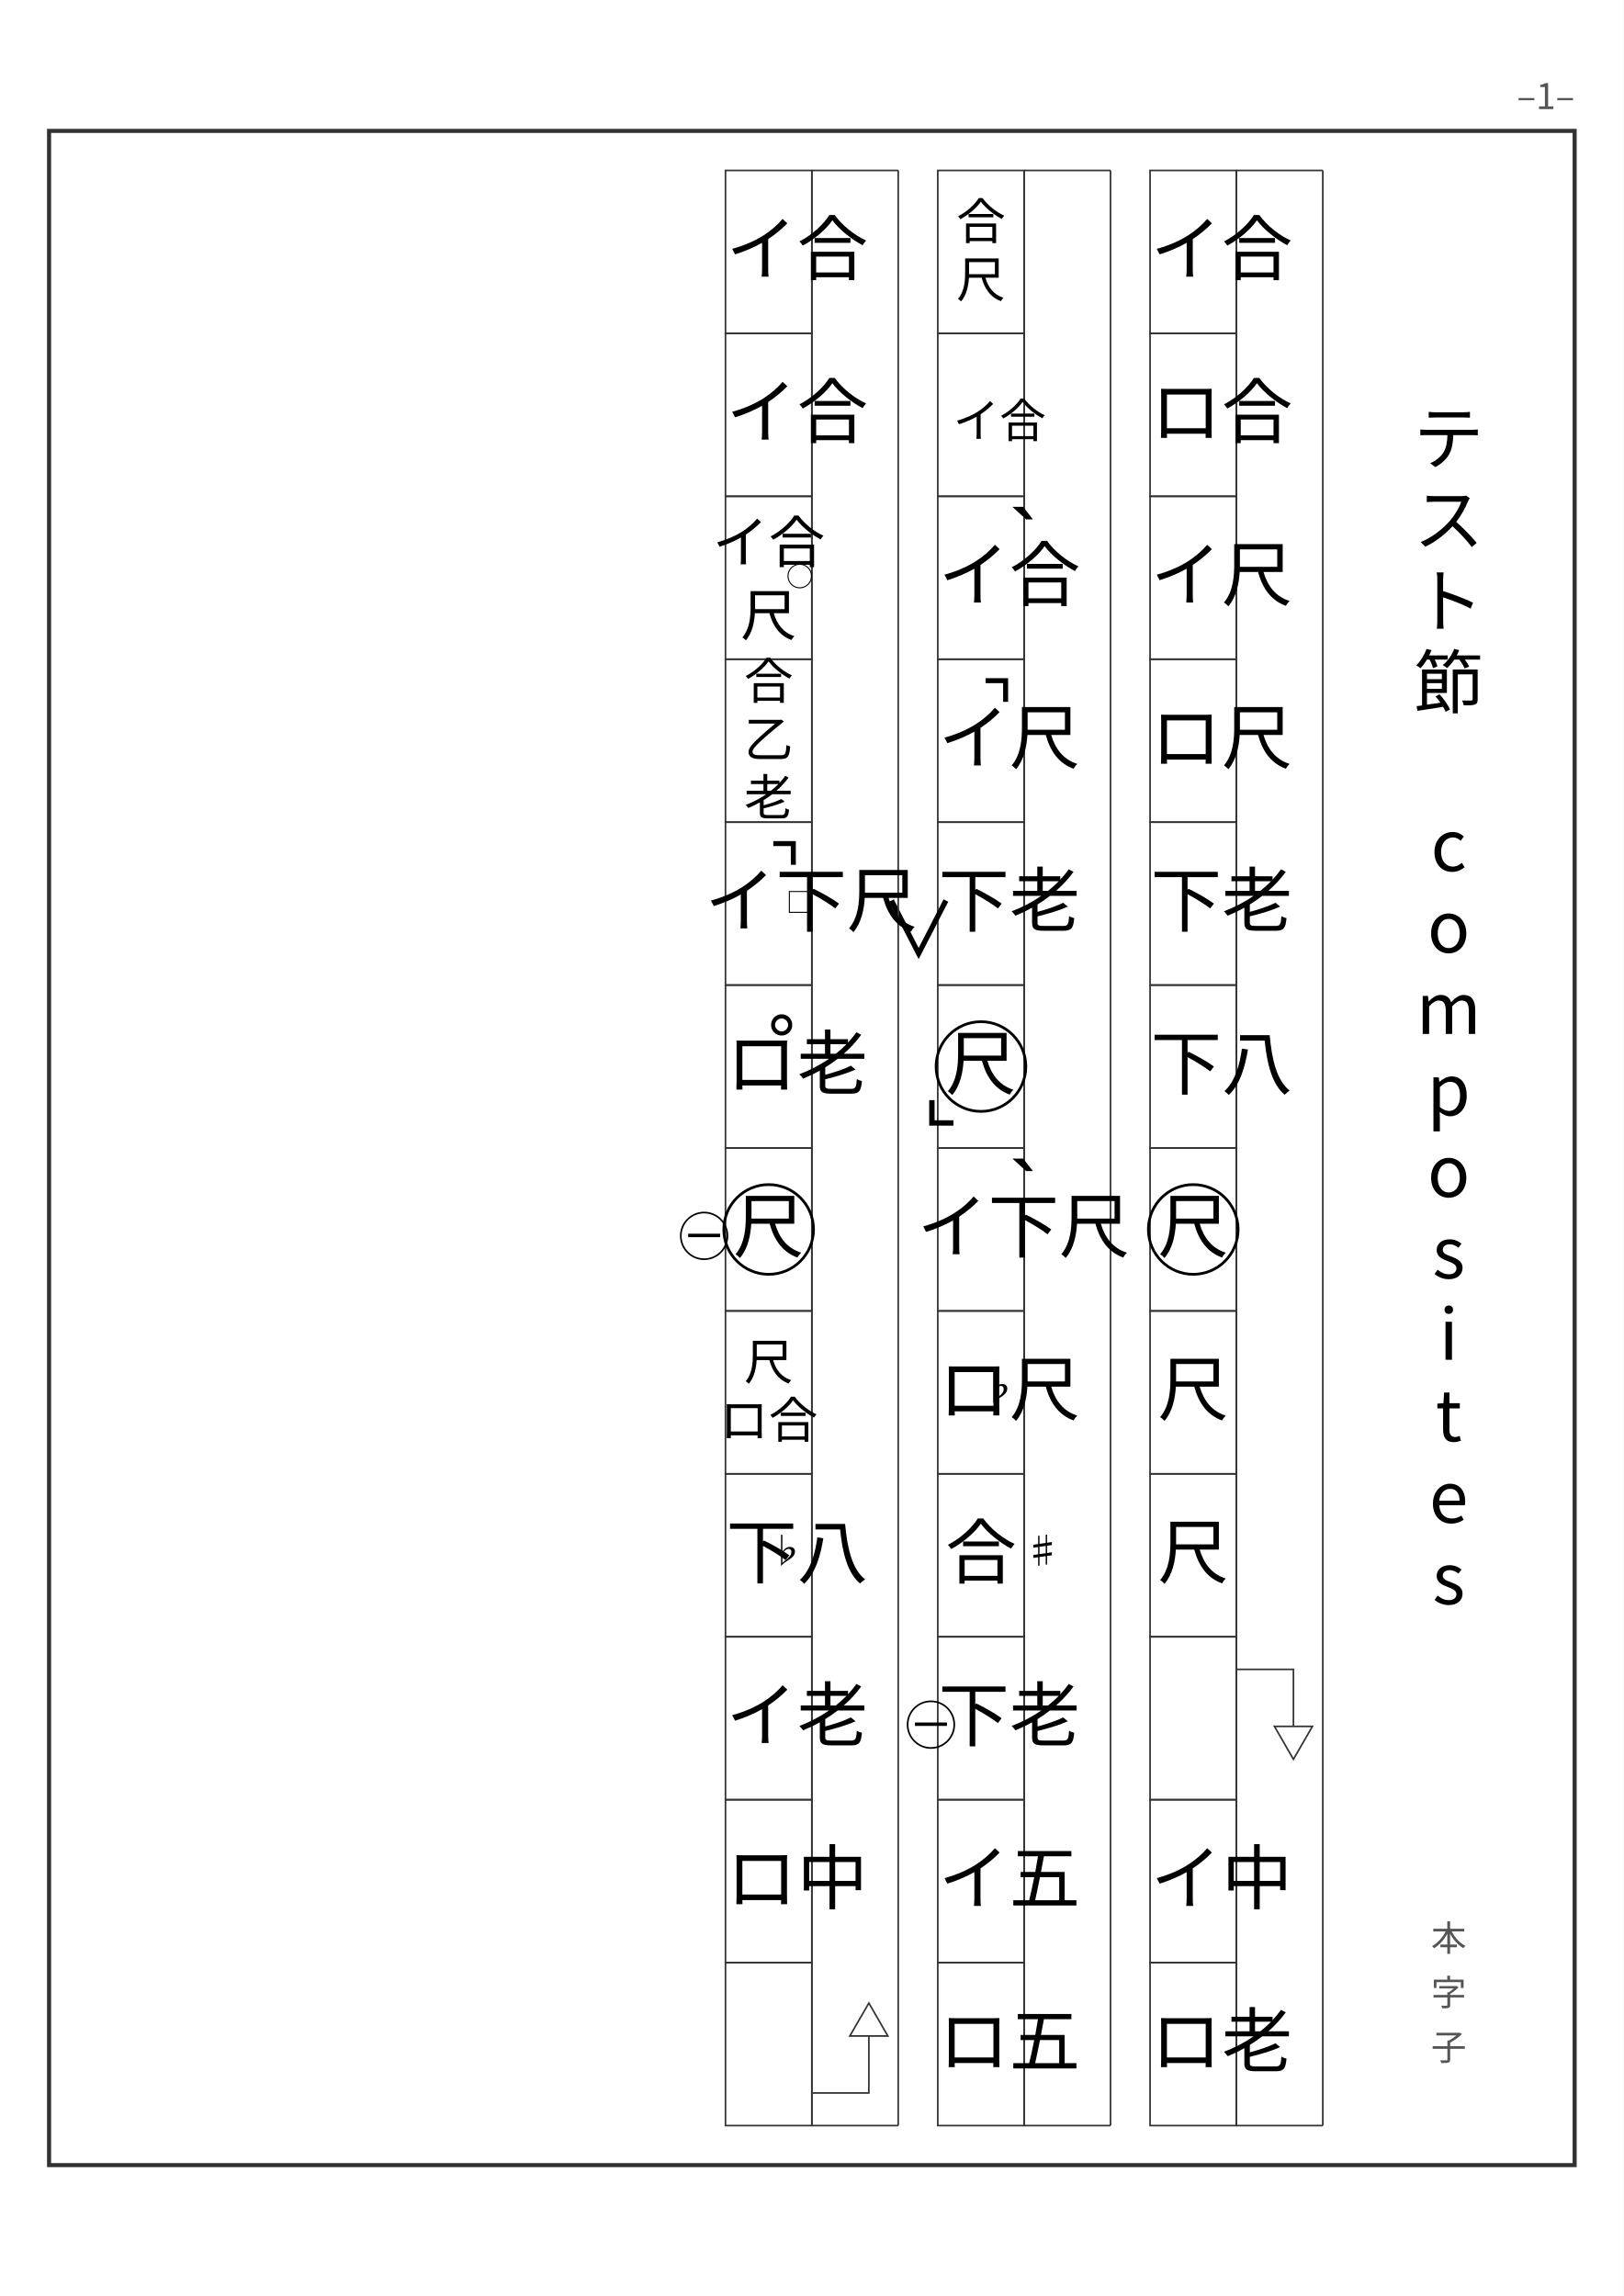
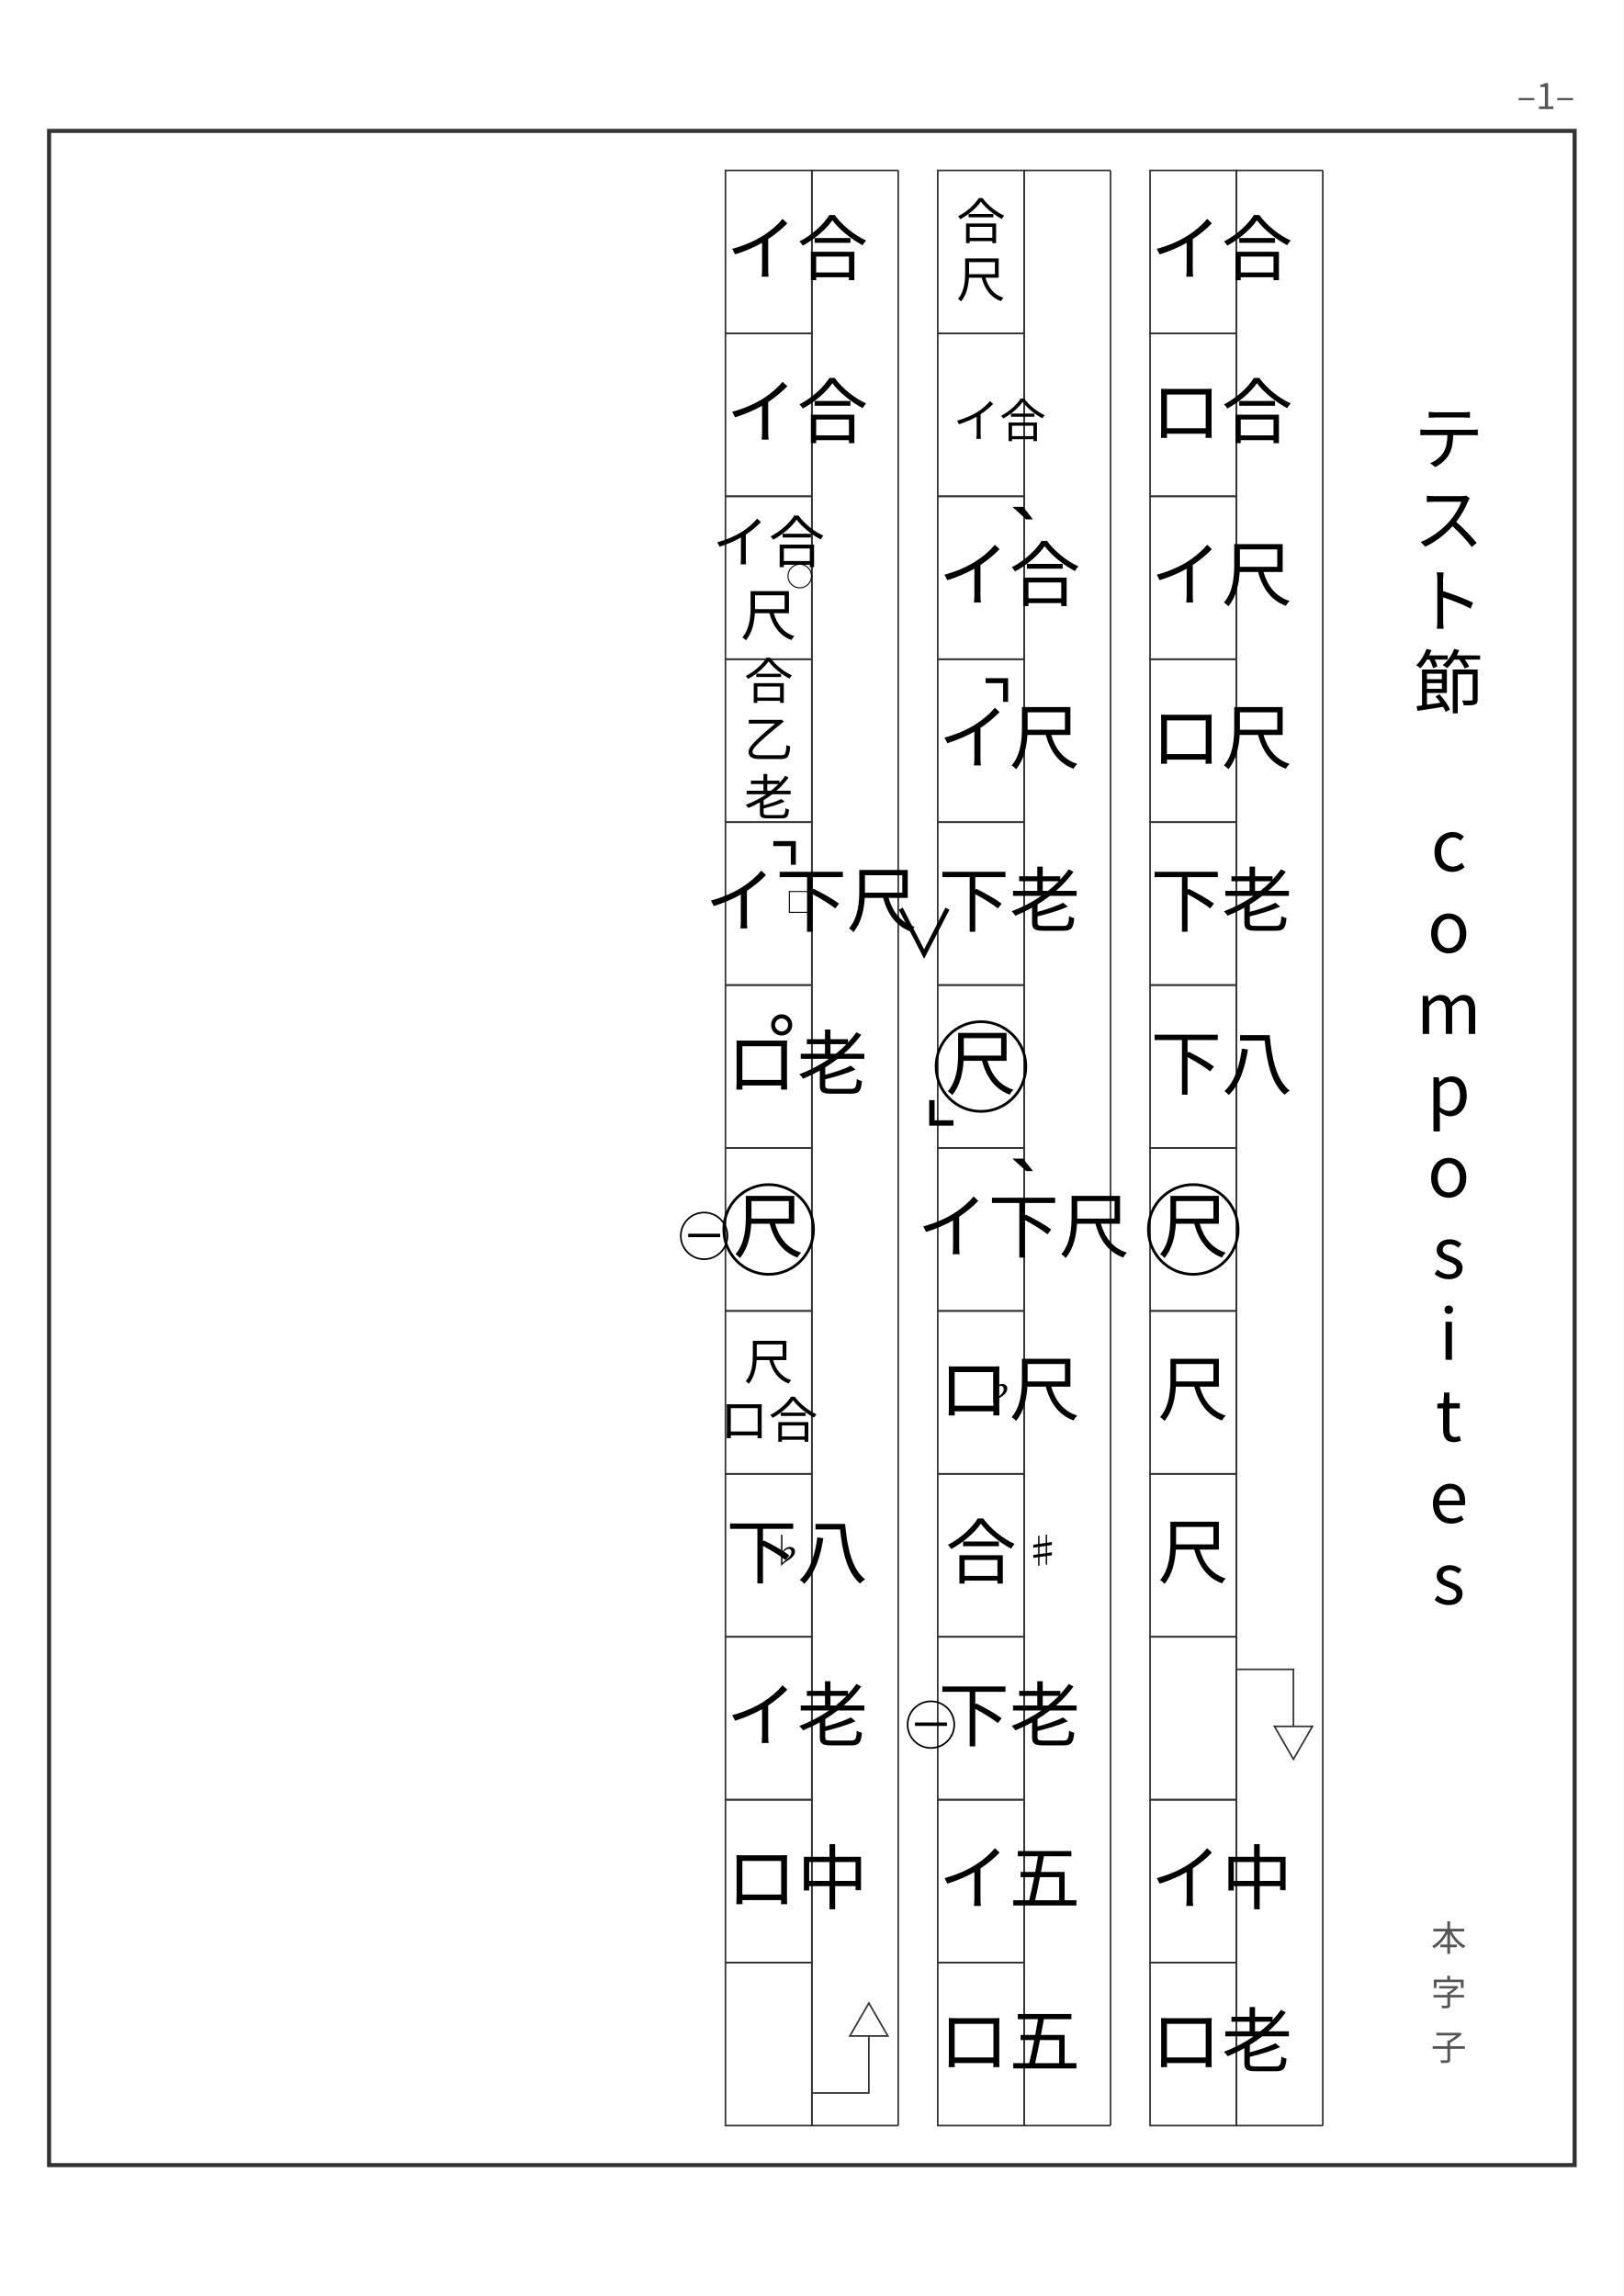
<svg xmlns="http://www.w3.org/2000/svg" width="21cm" height="29.7cm" viewBox="0 0 595.276 841.891">
  <rect width="100%" height="100%" fill="white" />
  <rect x="17.988" y="47.996" width="559.3" height="745.9" fill="none" stroke="#333333" stroke-width="1.5" />
  <text x="577.288" y="40.00" text-anchor="end" font-family="Hiragino Kaku Gothic ProN, 'Yu Gothic', Meiryo, MS Gothic, Noto Sans CJK JP, sans-serif" font-size="13" fill="#555">–1–</text>
  <text x="531.124" y="170.031" text-anchor="middle" font-family="Hiragino Kaku Gothic ProN, 'Yu Gothic', Meiryo, MS Gothic, Noto Sans CJK JP, sans-serif" font-size="25.689" fill="black">テ</text>
  <text x="531.124" y="199.901" text-anchor="middle" font-family="Hiragino Kaku Gothic ProN, 'Yu Gothic', Meiryo, MS Gothic, Noto Sans CJK JP, sans-serif" font-size="25.689" fill="black">ス</text>
  <text x="531.124" y="229.772" text-anchor="middle" font-family="Hiragino Kaku Gothic ProN, 'Yu Gothic', Meiryo, MS Gothic, Noto Sans CJK JP, sans-serif" font-size="25.689" fill="black">ト</text>
  <text x="531.124" y="259.643" text-anchor="middle" font-family="Hiragino Kaku Gothic ProN, 'Yu Gothic', Meiryo, MS Gothic, Noto Sans CJK JP, sans-serif" font-size="25.689" fill="black">節</text>
  <text x="531.124" y="319.385" text-anchor="middle" font-family="Hiragino Kaku Gothic ProN, 'Yu Gothic', Meiryo, MS Gothic, Noto Sans CJK JP, sans-serif" font-size="25.689" fill="black">c</text>
  <text x="531.124" y="349.256" text-anchor="middle" font-family="Hiragino Kaku Gothic ProN, 'Yu Gothic', Meiryo, MS Gothic, Noto Sans CJK JP, sans-serif" font-size="25.689" fill="black">o</text>
  <text x="531.124" y="379.126" text-anchor="middle" font-family="Hiragino Kaku Gothic ProN, 'Yu Gothic', Meiryo, MS Gothic, Noto Sans CJK JP, sans-serif" font-size="25.689" fill="black">m</text>
  <text x="531.124" y="408.997" text-anchor="middle" font-family="Hiragino Kaku Gothic ProN, 'Yu Gothic', Meiryo, MS Gothic, Noto Sans CJK JP, sans-serif" font-size="25.689" fill="black">p</text>
  <text x="531.124" y="438.868" text-anchor="middle" font-family="Hiragino Kaku Gothic ProN, 'Yu Gothic', Meiryo, MS Gothic, Noto Sans CJK JP, sans-serif" font-size="25.689" fill="black">o</text>
  <text x="531.124" y="468.739" text-anchor="middle" font-family="Hiragino Kaku Gothic ProN, 'Yu Gothic', Meiryo, MS Gothic, Noto Sans CJK JP, sans-serif" font-size="25.689" fill="black">s</text>
  <text x="531.124" y="498.61" text-anchor="middle" font-family="Hiragino Kaku Gothic ProN, 'Yu Gothic', Meiryo, MS Gothic, Noto Sans CJK JP, sans-serif" font-size="25.689" fill="black">i</text>
  <text x="531.124" y="528.481" text-anchor="middle" font-family="Hiragino Kaku Gothic ProN, 'Yu Gothic', Meiryo, MS Gothic, Noto Sans CJK JP, sans-serif" font-size="25.689" fill="black">t</text>
  <text x="531.124" y="558.351" text-anchor="middle" font-family="Hiragino Kaku Gothic ProN, 'Yu Gothic', Meiryo, MS Gothic, Noto Sans CJK JP, sans-serif" font-size="25.689" fill="black">e</text>
  <text x="531.124" y="588.222" text-anchor="middle" font-family="Hiragino Kaku Gothic ProN, 'Yu Gothic', Meiryo, MS Gothic, Noto Sans CJK JP, sans-serif" font-size="25.689" fill="black">s</text>
  <text x="531.124" y="715.396" text-anchor="middle" font-family="Hiragino Kaku Gothic ProN, 'Yu Gothic', Meiryo, MS Gothic, Noto Sans CJK JP, sans-serif" font-size="13.0" fill="#555">本</text>
  <text x="531.124" y="735.396" text-anchor="middle" font-family="Hiragino Kaku Gothic ProN, 'Yu Gothic', Meiryo, MS Gothic, Noto Sans CJK JP, sans-serif" font-size="13.0" fill="#555">字</text>
  <text x="531.124" y="755.396" text-anchor="middle" font-family="Hiragino Kaku Gothic ProN, 'Yu Gothic', Meiryo, MS Gothic, Noto Sans CJK JP, sans-serif" font-size="13.0" fill="#555">子</text>
  <line x1="453.295" y1="62.496" x2="453.295" y2="779.396" stroke="#333333" stroke-width="0.6" />
  <line x1="484.96" y1="62.496" x2="484.96" y2="779.396" stroke="#333333" stroke-width="0.6" />
  <line x1="453.295" y1="62.496" x2="484.96" y2="62.496" stroke="#333333" stroke-width="0.6" />
  <line x1="453.295" y1="779.396" x2="484.96" y2="779.396" stroke="#333333" stroke-width="0.6" />
  <rect x="421.631" y="62.496" width="31.664" height="59.742" fill="none" stroke="#333333" stroke-width="0.6" />
  <rect x="421.631" y="122.237" width="31.664" height="59.742" fill="none" stroke="#333333" stroke-width="0.6" />
  <rect x="421.631" y="181.979" width="31.664" height="59.742" fill="none" stroke="#333333" stroke-width="0.6" />
  <rect x="421.631" y="241.721" width="31.664" height="59.742" fill="none" stroke="#333333" stroke-width="0.6" />
  <rect x="421.631" y="301.462" width="31.664" height="59.742" fill="none" stroke="#333333" stroke-width="0.6" />
  <rect x="421.631" y="361.204" width="31.664" height="59.742" fill="none" stroke="#333333" stroke-width="0.6" />
  <rect x="421.631" y="420.946" width="31.664" height="59.742" fill="none" stroke="#333333" stroke-width="0.6" />
  <rect x="421.631" y="480.687" width="31.664" height="59.742" fill="none" stroke="#333333" stroke-width="0.6" />
  <rect x="421.631" y="540.429" width="31.664" height="59.742" fill="none" stroke="#333333" stroke-width="0.6" />
  <rect x="421.631" y="600.171" width="31.664" height="59.742" fill="none" stroke="#333333" stroke-width="0.6" />
  <rect x="421.631" y="659.912" width="31.664" height="59.742" fill="none" stroke="#333333" stroke-width="0.6" />
  <rect x="421.631" y="719.654" width="31.664" height="59.742" fill="none" stroke="#333333" stroke-width="0.6" />
  <g class="repeat-arrow" fill="none" stroke="#333333" stroke-width="0.6">
    <path d="M 453.295 612.119 L 474.194 612.119 L 474.194 633.017" />
    <polygon points="467.228,633.017 481.16,633.017 474.194,645.083" />
  </g>
  <text x="421.863" y="100.634" font-family="Hiragino Kaku Gothic ProN, 'Yu Gothic', Meiryo, MS Gothic, Noto Sans CJK JP, sans-serif" font-size="26.0" fill="black" textLength="31.2" lengthAdjust="spacingAndGlyphs">イ合</text>
  <text x="421.863" y="160.376" font-family="Hiragino Kaku Gothic ProN, 'Yu Gothic', Meiryo, MS Gothic, Noto Sans CJK JP, sans-serif" font-size="26.0" fill="black" textLength="31.2" lengthAdjust="spacingAndGlyphs">ロ合</text>
  <text x="421.863" y="220.118" font-family="Hiragino Kaku Gothic ProN, 'Yu Gothic', Meiryo, MS Gothic, Noto Sans CJK JP, sans-serif" font-size="26.0" fill="black" textLength="31.2" lengthAdjust="spacingAndGlyphs">イ尺</text>
  <text x="421.863" y="279.859" font-family="Hiragino Kaku Gothic ProN, 'Yu Gothic', Meiryo, MS Gothic, Noto Sans CJK JP, sans-serif" font-size="26.0" fill="black" textLength="31.2" lengthAdjust="spacingAndGlyphs">ロ尺</text>
  <text x="421.863" y="339.601" font-family="Hiragino Kaku Gothic ProN, 'Yu Gothic', Meiryo, MS Gothic, Noto Sans CJK JP, sans-serif" font-size="26.0" fill="black" textLength="31.2" lengthAdjust="spacingAndGlyphs">下老</text>
  <text x="421.863" y="399.343" font-family="Hiragino Kaku Gothic ProN, 'Yu Gothic', Meiryo, MS Gothic, Noto Sans CJK JP, sans-serif" font-size="26.0" fill="black" textLength="31.2" lengthAdjust="spacingAndGlyphs">下八</text>
  <circle cx="437.463" cy="450.816" r="16.445" fill="none" stroke="black" stroke-width="1" />
  <text x="437.463" y="459.084" text-anchor="middle" font-family="Hiragino Kaku Gothic ProN, 'Yu Gothic', Meiryo, MS Gothic, Noto Sans CJK JP, sans-serif" font-size="26.0" fill="black">尺</text>
  <text x="437.463" y="518.826" text-anchor="middle" font-family="Hiragino Kaku Gothic ProN, 'Yu Gothic', Meiryo, MS Gothic, Noto Sans CJK JP, sans-serif" font-size="26.0" fill="black">尺</text>
  <text x="437.463" y="578.568" text-anchor="middle" font-family="Hiragino Kaku Gothic ProN, 'Yu Gothic', Meiryo, MS Gothic, Noto Sans CJK JP, sans-serif" font-size="26.0" fill="black">尺</text>
  <text x="421.863" y="698.051" font-family="Hiragino Kaku Gothic ProN, 'Yu Gothic', Meiryo, MS Gothic, Noto Sans CJK JP, sans-serif" font-size="26.0" fill="black" textLength="31.2" lengthAdjust="spacingAndGlyphs">イ中</text>
  <text x="421.863" y="757.793" font-family="Hiragino Kaku Gothic ProN, 'Yu Gothic', Meiryo, MS Gothic, Noto Sans CJK JP, sans-serif" font-size="26.0" fill="black" textLength="31.2" lengthAdjust="spacingAndGlyphs">ロ老</text>
  <line x1="375.467" y1="62.496" x2="375.467" y2="779.396" stroke="#333333" stroke-width="0.6" />
  <line x1="407.131" y1="62.496" x2="407.131" y2="779.396" stroke="#333333" stroke-width="0.6" />
  <line x1="375.467" y1="62.496" x2="407.131" y2="62.496" stroke="#333333" stroke-width="0.6" />
  <line x1="375.467" y1="779.396" x2="407.131" y2="779.396" stroke="#333333" stroke-width="0.6" />
  <rect x="343.803" y="62.496" width="31.664" height="59.742" fill="none" stroke="#333333" stroke-width="0.6" />
  <rect x="343.803" y="122.237" width="31.664" height="59.742" fill="none" stroke="#333333" stroke-width="0.6" />
  <rect x="343.803" y="181.979" width="31.664" height="59.742" fill="none" stroke="#333333" stroke-width="0.6" />
  <rect x="343.803" y="241.721" width="31.664" height="59.742" fill="none" stroke="#333333" stroke-width="0.6" />
  <rect x="343.803" y="301.462" width="31.664" height="59.742" fill="none" stroke="#333333" stroke-width="0.6" />
  <rect x="343.803" y="361.204" width="31.664" height="59.742" fill="none" stroke="#333333" stroke-width="0.6" />
  <rect x="343.803" y="420.946" width="31.664" height="59.742" fill="none" stroke="#333333" stroke-width="0.6" />
  <rect x="343.803" y="480.687" width="31.664" height="59.742" fill="none" stroke="#333333" stroke-width="0.6" />
  <rect x="343.803" y="540.429" width="31.664" height="59.742" fill="none" stroke="#333333" stroke-width="0.6" />
  <rect x="343.803" y="600.171" width="31.664" height="59.742" fill="none" stroke="#333333" stroke-width="0.6" />
  <rect x="343.803" y="659.912" width="31.664" height="59.742" fill="none" stroke="#333333" stroke-width="0.6" />
  <rect x="343.803" y="719.654" width="31.664" height="59.742" fill="none" stroke="#333333" stroke-width="0.6" />
  <text x="359.635" y="87.706" text-anchor="middle" font-family="Hiragino Kaku Gothic ProN, 'Yu Gothic', Meiryo, MS Gothic, Noto Sans CJK JP, sans-serif" font-size="18" fill="black">合</text>
  <text x="359.635" y="109.026" text-anchor="middle" font-family="Hiragino Kaku Gothic ProN, 'Yu Gothic', Meiryo, MS Gothic, Noto Sans CJK JP, sans-serif" font-size="18" fill="black">尺</text>
  <text x="349.435" y="160.376" font-family="Hiragino Kaku Gothic ProN, 'Yu Gothic', Meiryo, MS Gothic, Noto Sans CJK JP, sans-serif" font-size="17" fill="black" textLength="20.4" lengthAdjust="spacingAndGlyphs">イ合</text>
  <text x="344.035" y="220.118" font-family="Hiragino Kaku Gothic ProN, 'Yu Gothic', Meiryo, MS Gothic, Noto Sans CJK JP, sans-serif" font-size="26.0" fill="black" textLength="31.2" lengthAdjust="spacingAndGlyphs">イ合</text>
  <text x="359.635" y="217.778" text-anchor="start" font-family="Hiragino Kaku Gothic ProN, 'Yu Gothic', Meiryo, MS Gothic, Noto Sans CJK JP, sans-serif" font-size="34" fill="black">｀</text>
  <text x="344.035" y="279.859" font-family="Hiragino Kaku Gothic ProN, 'Yu Gothic', Meiryo, MS Gothic, Noto Sans CJK JP, sans-serif" font-size="26.0" fill="black" textLength="31.2" lengthAdjust="spacingAndGlyphs">イ尺</text>
  <text x="359.635" y="268.419" text-anchor="start" font-family="Hiragino Kaku Gothic ProN, 'Yu Gothic', Meiryo, MS Gothic, Noto Sans CJK JP, sans-serif" font-size="26" fill="black">⌝</text>
  <text x="344.035" y="339.601" font-family="Hiragino Kaku Gothic ProN, 'Yu Gothic', Meiryo, MS Gothic, Noto Sans CJK JP, sans-serif" font-size="26.0" fill="black" textLength="31.2" lengthAdjust="spacingAndGlyphs">下老</text>
-   <text x="350.795" y="351.041" text-anchor="end" font-family="Hiragino Kaku Gothic ProN, 'Yu Gothic', Meiryo, MS Gothic, Noto Sans CJK JP, sans-serif" font-size="28" fill="black">∨</text>
+   <text x="350.795" y="351.041" text-anchor="end" font-family="Hiragino Kaku Gothic ProN, 'Yu Gothic', Meiryo, MS Gothic, Noto Sans CJK JP, sans-serif" font-size="24" fill="black">∨</text>
  <circle cx="359.635" cy="391.075" r="16.445" fill="none" stroke="black" stroke-width="1" />
  <text x="359.635" y="399.343" text-anchor="middle" font-family="Hiragino Kaku Gothic ProN, 'Yu Gothic', Meiryo, MS Gothic, Noto Sans CJK JP, sans-serif" font-size="26.0" fill="black">尺</text>
  <text x="344.815" y="410.783" text-anchor="middle" font-family="Hiragino Kaku Gothic ProN, 'Yu Gothic', Meiryo, MS Gothic, Noto Sans CJK JP, sans-serif" font-size="28" fill="black">⌞</text>
  <text x="336.235" y="459.084" font-family="Hiragino Kaku Gothic ProN, 'Yu Gothic', Meiryo, MS Gothic, Noto Sans CJK JP, sans-serif" font-size="26.0" fill="black" textLength="46.8" lengthAdjust="spacingAndGlyphs">イ下尺</text>
  <text x="359.635" y="456.744" text-anchor="start" font-family="Hiragino Kaku Gothic ProN, 'Yu Gothic', Meiryo, MS Gothic, Noto Sans CJK JP, sans-serif" font-size="34" fill="black">｀</text>
  <text x="344.035" y="518.826" font-family="Hiragino Kaku Gothic ProN, 'Yu Gothic', Meiryo, MS Gothic, Noto Sans CJK JP, sans-serif" font-size="26.0" fill="black" textLength="31.2" lengthAdjust="spacingAndGlyphs">ロ尺</text>
  <text x="359.635" y="513.626" text-anchor="start" font-family="Hiragino Kaku Gothic ProN, 'Yu Gothic', Meiryo, MS Gothic, Noto Sans CJK JP, sans-serif" font-size="13" fill="black">♭</text>
  <text x="359.635" y="578.568" text-anchor="middle" font-family="Hiragino Kaku Gothic ProN, 'Yu Gothic', Meiryo, MS Gothic, Noto Sans CJK JP, sans-serif" font-size="26.0" fill="black">合</text>
  <text x="382.255" y="573.368" text-anchor="middle" font-family="Hiragino Kaku Gothic ProN, 'Yu Gothic', Meiryo, MS Gothic, Noto Sans CJK JP, sans-serif" font-size="13" fill="black">♯</text>
  <text x="344.035" y="638.309" font-family="Hiragino Kaku Gothic ProN, 'Yu Gothic', Meiryo, MS Gothic, Noto Sans CJK JP, sans-serif" font-size="26.0" fill="black" textLength="31.2" lengthAdjust="spacingAndGlyphs">下老</text>
  <text x="350.795" y="639.609" text-anchor="end" font-family="Hiragino Kaku Gothic ProN, 'Yu Gothic', Meiryo, MS Gothic, Noto Sans CJK JP, sans-serif" font-size="19" fill="black">㊀</text>
  <text x="344.035" y="698.051" font-family="Hiragino Kaku Gothic ProN, 'Yu Gothic', Meiryo, MS Gothic, Noto Sans CJK JP, sans-serif" font-size="26.0" fill="black" textLength="31.2" lengthAdjust="spacingAndGlyphs">イ五</text>
  <text x="344.035" y="757.793" font-family="Hiragino Kaku Gothic ProN, 'Yu Gothic', Meiryo, MS Gothic, Noto Sans CJK JP, sans-serif" font-size="26.0" fill="black" textLength="31.2" lengthAdjust="spacingAndGlyphs">ロ五</text>
  <line x1="297.638" y1="62.496" x2="297.638" y2="779.396" stroke="#333333" stroke-width="0.6" />
  <line x1="329.303" y1="62.496" x2="329.303" y2="779.396" stroke="#333333" stroke-width="0.6" />
  <line x1="297.638" y1="62.496" x2="329.303" y2="62.496" stroke="#333333" stroke-width="0.6" />
  <line x1="297.638" y1="779.396" x2="329.303" y2="779.396" stroke="#333333" stroke-width="0.6" />
  <rect x="265.974" y="62.496" width="31.664" height="59.742" fill="none" stroke="#333333" stroke-width="0.6" />
  <rect x="265.974" y="122.237" width="31.664" height="59.742" fill="none" stroke="#333333" stroke-width="0.6" />
  <rect x="265.974" y="181.979" width="31.664" height="59.742" fill="none" stroke="#333333" stroke-width="0.6" />
  <rect x="265.974" y="241.721" width="31.664" height="59.742" fill="none" stroke="#333333" stroke-width="0.6" />
  <rect x="265.974" y="301.462" width="31.664" height="59.742" fill="none" stroke="#333333" stroke-width="0.6" />
  <rect x="265.974" y="361.204" width="31.664" height="59.742" fill="none" stroke="#333333" stroke-width="0.6" />
  <rect x="265.974" y="420.946" width="31.664" height="59.742" fill="none" stroke="#333333" stroke-width="0.6" />
  <rect x="265.974" y="480.687" width="31.664" height="59.742" fill="none" stroke="#333333" stroke-width="0.6" />
  <rect x="265.974" y="540.429" width="31.664" height="59.742" fill="none" stroke="#333333" stroke-width="0.6" />
  <rect x="265.974" y="600.171" width="31.664" height="59.742" fill="none" stroke="#333333" stroke-width="0.6" />
  <rect x="265.974" y="659.912" width="31.664" height="59.742" fill="none" stroke="#333333" stroke-width="0.6" />
  <rect x="265.974" y="719.654" width="31.664" height="59.742" fill="none" stroke="#333333" stroke-width="0.6" />
  <g class="repeat-arrow" fill="none" stroke="#333333" stroke-width="0.6">
    <path d="M 297.638 767.447 L 318.537 767.447 L 318.537 746.549" />
    <polygon points="311.571,746.549 325.503,746.549 318.537,734.483" />
  </g>
  <text x="266.206" y="100.634" font-family="Hiragino Kaku Gothic ProN, 'Yu Gothic', Meiryo, MS Gothic, Noto Sans CJK JP, sans-serif" font-size="26.0" fill="black" textLength="31.2" lengthAdjust="spacingAndGlyphs">イ合</text>
  <text x="266.206" y="160.376" font-family="Hiragino Kaku Gothic ProN, 'Yu Gothic', Meiryo, MS Gothic, Noto Sans CJK JP, sans-serif" font-size="26.0" fill="black" textLength="31.2" lengthAdjust="spacingAndGlyphs">イ合</text>
  <text x="281.806" y="206.288" text-anchor="middle" font-family="Hiragino Kaku Gothic ProN, 'Yu Gothic', Meiryo, MS Gothic, Noto Sans CJK JP, sans-serif" font-size="20.601" fill="black">イ合</text>
  <text x="281.806" y="233.068" text-anchor="middle" font-family="Hiragino Kaku Gothic ProN, 'Yu Gothic', Meiryo, MS Gothic, Noto Sans CJK JP, sans-serif" font-size="20.601" fill="black">尺</text>
  <text x="281.806" y="256.271" text-anchor="middle" font-family="Hiragino Kaku Gothic ProN, 'Yu Gothic', Meiryo, MS Gothic, Noto Sans CJK JP, sans-serif" font-size="18" fill="black">合</text>
  <text x="281.806" y="277.591" text-anchor="middle" font-family="Hiragino Kaku Gothic ProN, 'Yu Gothic', Meiryo, MS Gothic, Noto Sans CJK JP, sans-serif" font-size="18" fill="black">乙</text>
  <text x="281.806" y="298.911" text-anchor="middle" font-family="Hiragino Kaku Gothic ProN, 'Yu Gothic', Meiryo, MS Gothic, Noto Sans CJK JP, sans-serif" font-size="18" fill="black">老</text>
  <text x="258.406" y="339.601" font-family="Hiragino Kaku Gothic ProN, 'Yu Gothic', Meiryo, MS Gothic, Noto Sans CJK JP, sans-serif" font-size="26.0" fill="black" textLength="46.8" lengthAdjust="spacingAndGlyphs">イ下尺</text>
  <text x="281.806" y="328.161" text-anchor="start" font-family="Hiragino Kaku Gothic ProN, 'Yu Gothic', Meiryo, MS Gothic, Noto Sans CJK JP, sans-serif" font-size="26" fill="black">⌝</text>
  <text x="266.206" y="399.343" font-family="Hiragino Kaku Gothic ProN, 'Yu Gothic', Meiryo, MS Gothic, Noto Sans CJK JP, sans-serif" font-size="26.0" fill="black" textLength="31.2" lengthAdjust="spacingAndGlyphs">ロ老</text>
  <text x="281.806" y="399.863" text-anchor="start" font-family="Hiragino Kaku Gothic ProN, 'Yu Gothic', Meiryo, MS Gothic, Noto Sans CJK JP, sans-serif" font-size="34" fill="black">゜</text>
  <circle cx="281.806" cy="450.816" r="16.445" fill="none" stroke="black" stroke-width="1" />
  <text x="281.806" y="459.084" text-anchor="middle" font-family="Hiragino Kaku Gothic ProN, 'Yu Gothic', Meiryo, MS Gothic, Noto Sans CJK JP, sans-serif" font-size="26.0" fill="black">尺</text>
  <text x="258.146" y="460.384" text-anchor="middle" font-family="Hiragino Kaku Gothic ProN, 'Yu Gothic', Meiryo, MS Gothic, Noto Sans CJK JP, sans-serif" font-size="19" fill="black">㊀</text>
  <text x="281.806" y="505.898" text-anchor="middle" font-family="Hiragino Kaku Gothic ProN, 'Yu Gothic', Meiryo, MS Gothic, Noto Sans CJK JP, sans-serif" font-size="18" fill="black">尺</text>
  <text x="281.806" y="527.218" text-anchor="middle" font-family="Hiragino Kaku Gothic ProN, 'Yu Gothic', Meiryo, MS Gothic, Noto Sans CJK JP, sans-serif" font-size="18" fill="black">ロ合</text>
  <text x="266.206" y="578.568" font-family="Hiragino Kaku Gothic ProN, 'Yu Gothic', Meiryo, MS Gothic, Noto Sans CJK JP, sans-serif" font-size="26.0" fill="black" textLength="31.2" lengthAdjust="spacingAndGlyphs">下八</text>
  <text x="281.806" y="573.368" text-anchor="start" font-family="Hiragino Kaku Gothic ProN, 'Yu Gothic', Meiryo, MS Gothic, Noto Sans CJK JP, sans-serif" font-size="13" fill="black">♭</text>
  <text x="266.206" y="638.309" font-family="Hiragino Kaku Gothic ProN, 'Yu Gothic', Meiryo, MS Gothic, Noto Sans CJK JP, sans-serif" font-size="26.0" fill="black" textLength="31.2" lengthAdjust="spacingAndGlyphs">イ老</text>
  <text x="266.206" y="698.051" font-family="Hiragino Kaku Gothic ProN, 'Yu Gothic', Meiryo, MS Gothic, Noto Sans CJK JP, sans-serif" font-size="26.0" fill="black" textLength="31.2" lengthAdjust="spacingAndGlyphs">ロ中</text>
  <text x="293.205" y="215.03" text-anchor="middle" font-family="Hiragino Kaku Gothic ProN, 'Yu Gothic', Meiryo, MS Gothic, Noto Sans CJK JP, sans-serif" font-size="10" fill="black">○</text>
  <text x="293.205" y="334.513" text-anchor="middle" font-family="Hiragino Kaku Gothic ProN, 'Yu Gothic', Meiryo, MS Gothic, Noto Sans CJK JP, sans-serif" font-size="10" fill="black">□</text>
</svg>
